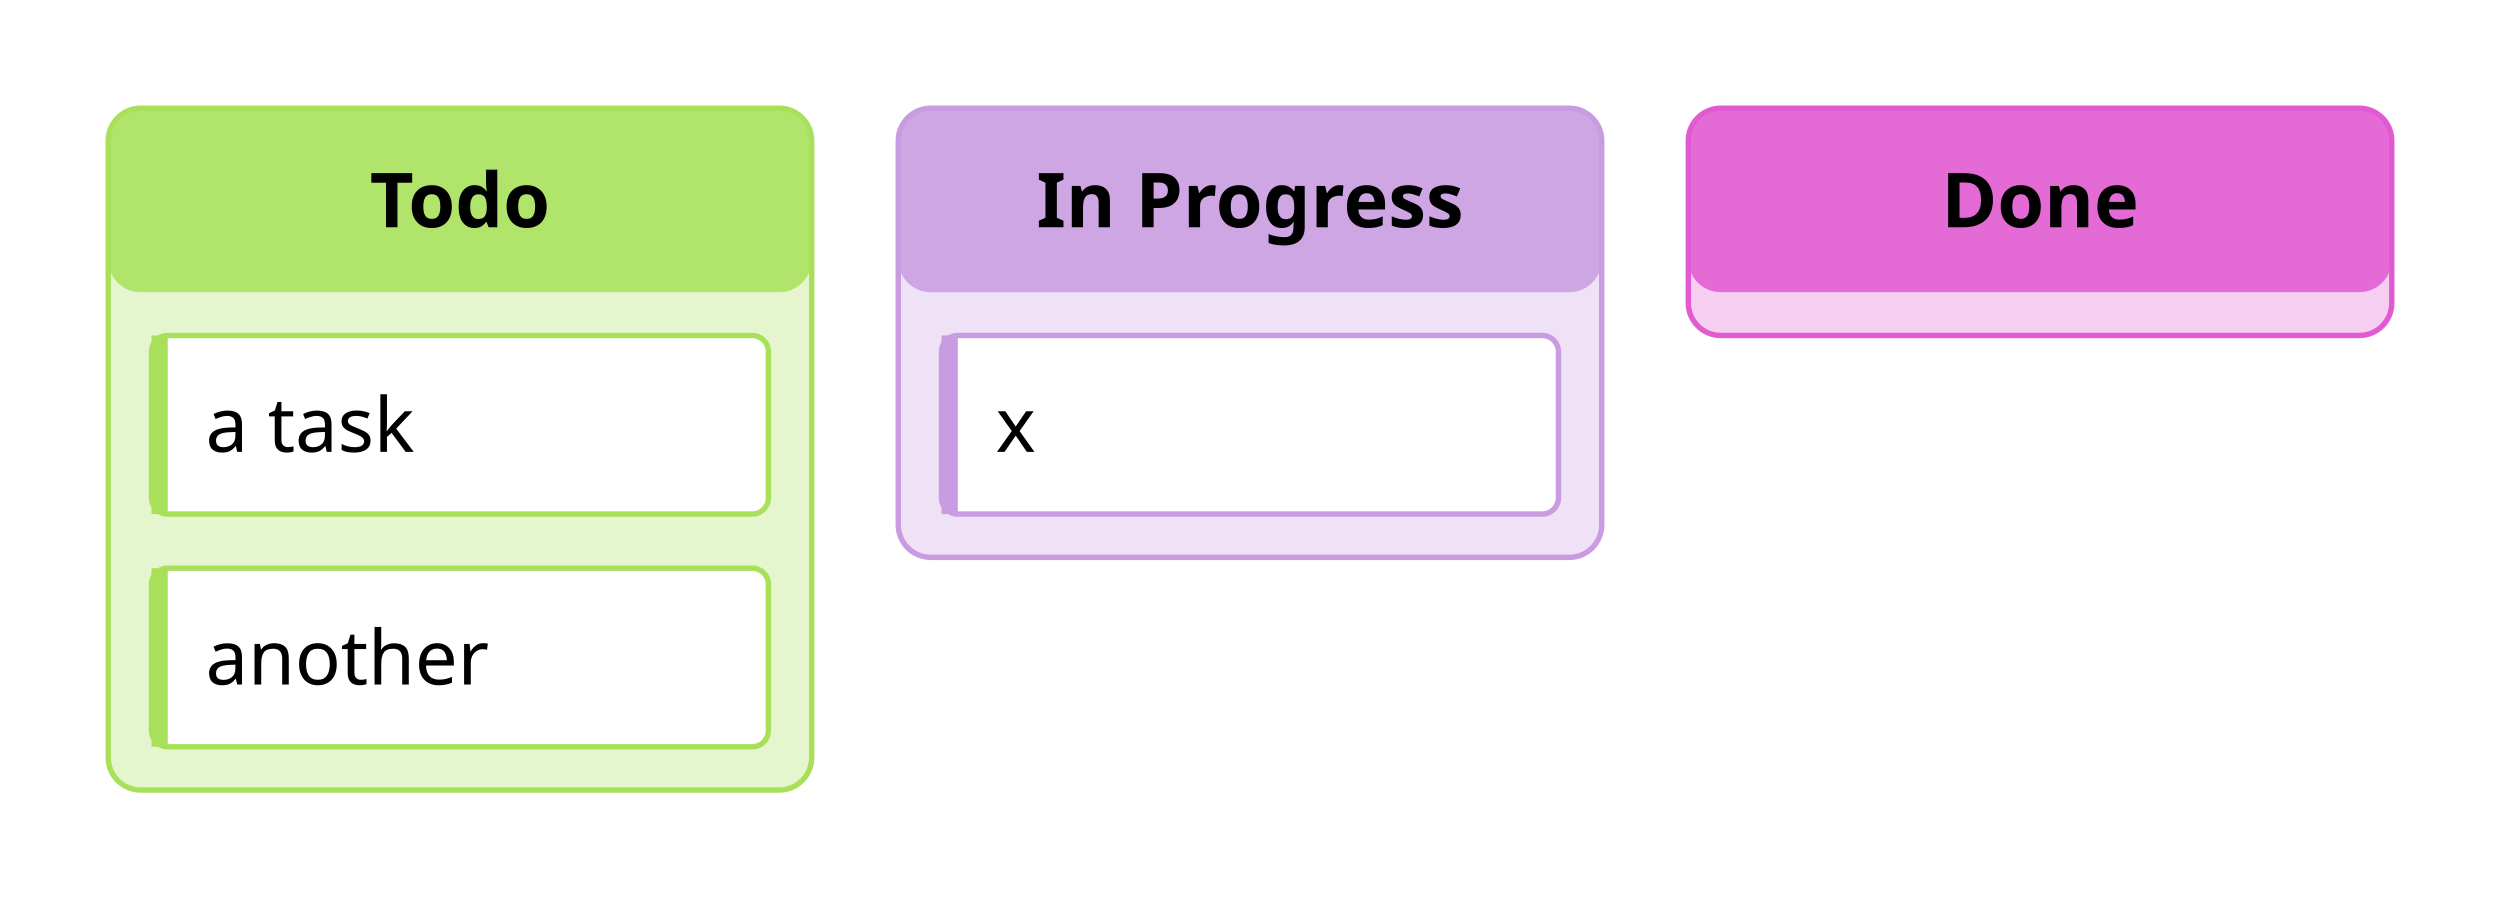
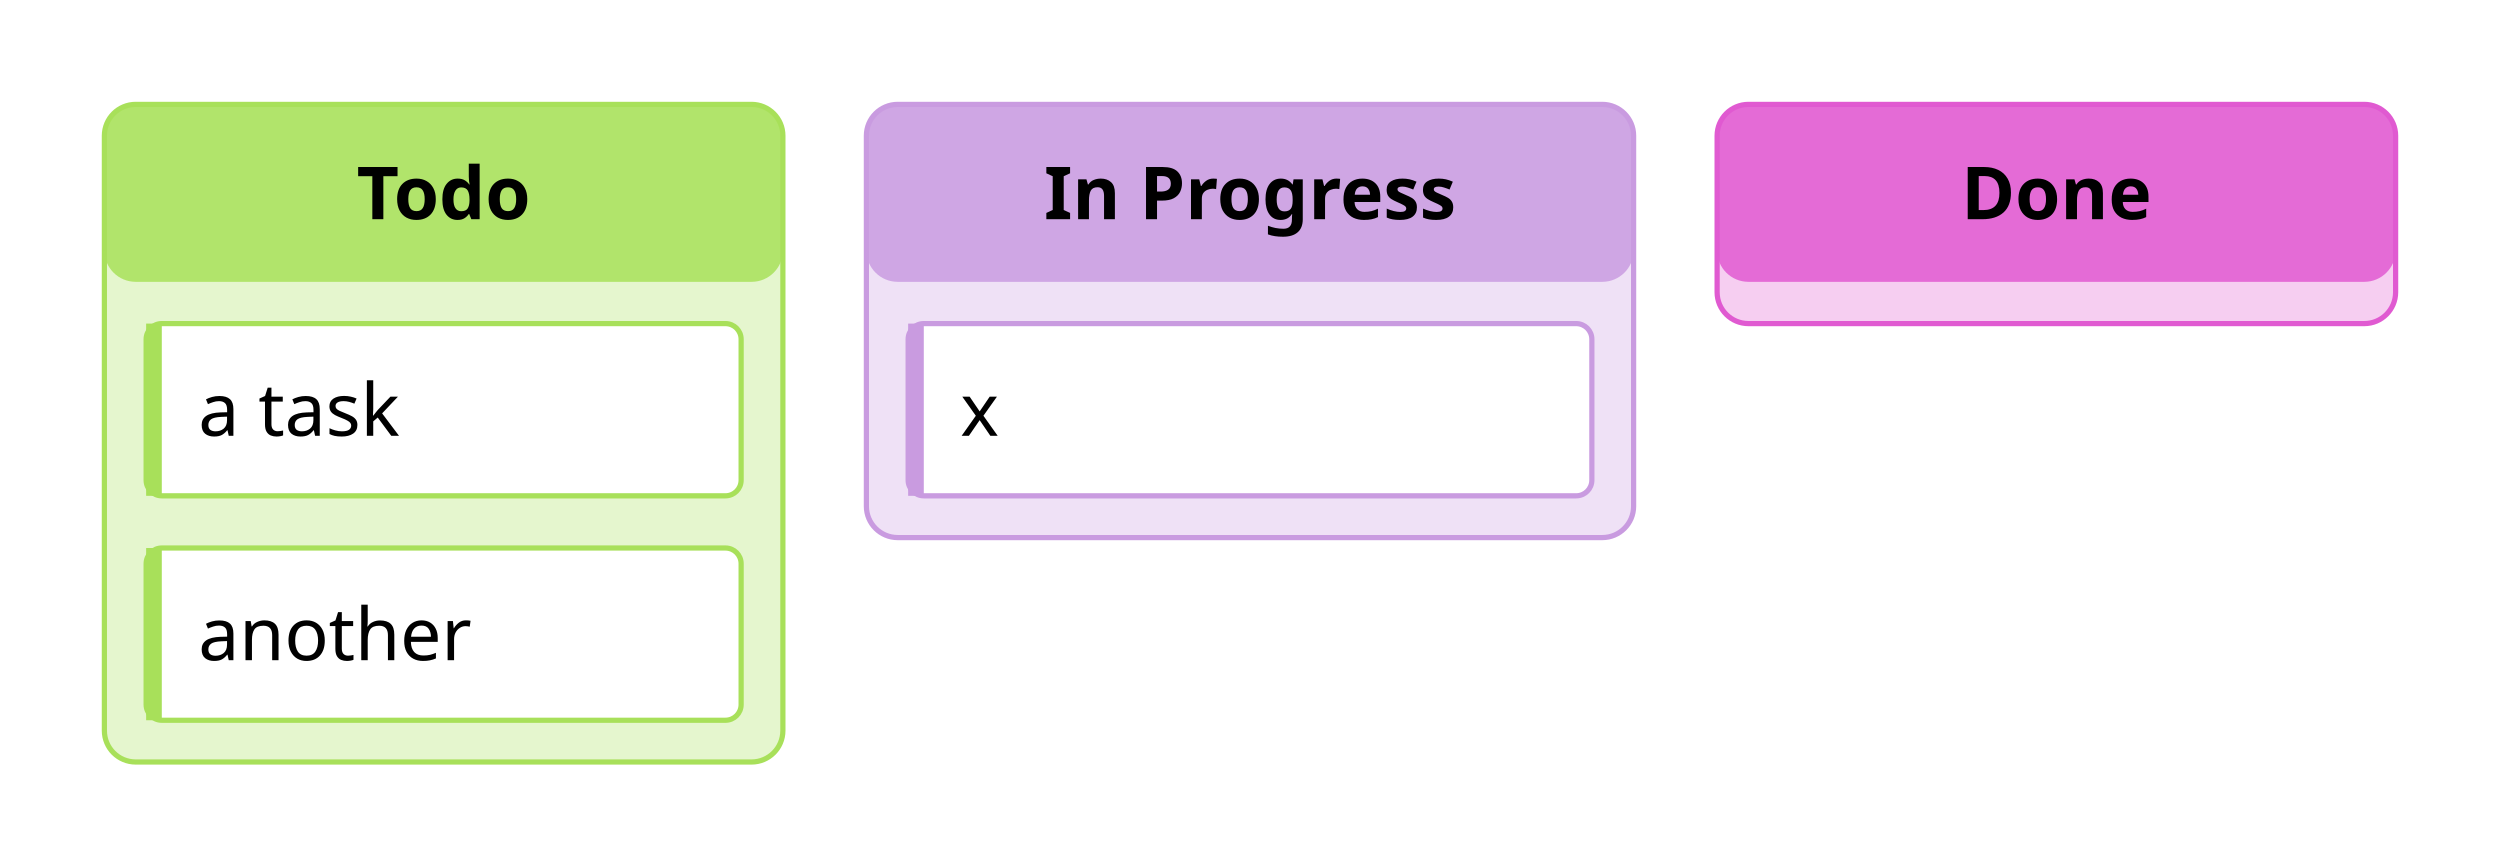
- <svg xmlns="http://www.w3.org/2000/svg" viewBox="0 0 462 166" width="462" height="166" style="font-family:sans-serif;font-size:14px" role="img" aria-label="kanban diagram">
+ <svg xmlns="http://www.w3.org/2000/svg" viewBox="0 0 479 166" width="479" height="166" style="font-family:sans-serif;font-size:14px" role="img" aria-label="kanban diagram">
  <rect x="20.0" y="20.0" width="130.0" height="126.0" fill="#a8e05a" fill-opacity="0.3" stroke="#a8e05a" rx="6" />
  <rect x="20.0" y="20.0" width="130.0" height="34.0" fill="#a8e05a" fill-opacity="0.85" rx="6" />
  <text x="85.0" y="42.0" text-anchor="middle" font-weight="600" fill="currentColor">Todo</text>
  <rect x="28.0" y="62.0" width="114.0" height="33.0" fill="var(--surface, #fff)" stroke="#a8e05a" rx="3" />
  <rect x="28.0" y="62.0" width="3" height="33.0" fill="#a8e05a" />
  <text x="38.0" y="83.5" fill="currentColor">a task</text>
  <rect x="28.0" y="105.0" width="114.0" height="33.0" fill="var(--surface, #fff)" stroke="#a8e05a" rx="3" />
  <rect x="28.0" y="105.0" width="3" height="33.0" fill="#a8e05a" />
  <text x="38.0" y="126.5" fill="currentColor">another</text>
-   <rect x="166.0" y="20.0" width="130.0" height="83.0" fill="#c99be0" fill-opacity="0.3" stroke="#c99be0" rx="6" />
-   <rect x="166.0" y="20.0" width="130.0" height="34.0" fill="#c99be0" fill-opacity="0.85" rx="6" />
-   <text x="231.0" y="42.0" text-anchor="middle" font-weight="600" fill="currentColor">In Progress</text>
-   <rect x="174.0" y="62.0" width="114.0" height="33.0" fill="var(--surface, #fff)" stroke="#c99be0" rx="3" />
+   <rect x="166.0" y="20.0" width="147.0" height="83.0" fill="#c99be0" fill-opacity="0.3" stroke="#c99be0" rx="6" />
+   <rect x="166.0" y="20.0" width="147.0" height="34.0" fill="#c99be0" fill-opacity="0.85" rx="6" />
+   <text x="239.5" y="42.0" text-anchor="middle" font-weight="600" fill="currentColor">In Progress</text>
+   <rect x="174.0" y="62.0" width="131.0" height="33.0" fill="var(--surface, #fff)" stroke="#c99be0" rx="3" />
  <rect x="174.0" y="62.0" width="3" height="33.0" fill="#c99be0" />
  <text x="184.0" y="83.5" fill="currentColor">x</text>
-   <rect x="312.0" y="20.0" width="130.0" height="42.0" fill="#e05ad1" fill-opacity="0.3" stroke="#e05ad1" rx="6" />
-   <rect x="312.0" y="20.0" width="130.0" height="34.0" fill="#e05ad1" fill-opacity="0.85" rx="6" />
-   <text x="377.0" y="42.0" text-anchor="middle" font-weight="600" fill="currentColor">Done</text>
+   <rect x="329.0" y="20.0" width="130.0" height="42.0" fill="#e05ad1" fill-opacity="0.3" stroke="#e05ad1" rx="6" />
+   <rect x="329.0" y="20.0" width="130.0" height="34.0" fill="#e05ad1" fill-opacity="0.85" rx="6" />
+   <text x="394.0" y="42.0" text-anchor="middle" font-weight="600" fill="currentColor">Done</text>
</svg>
